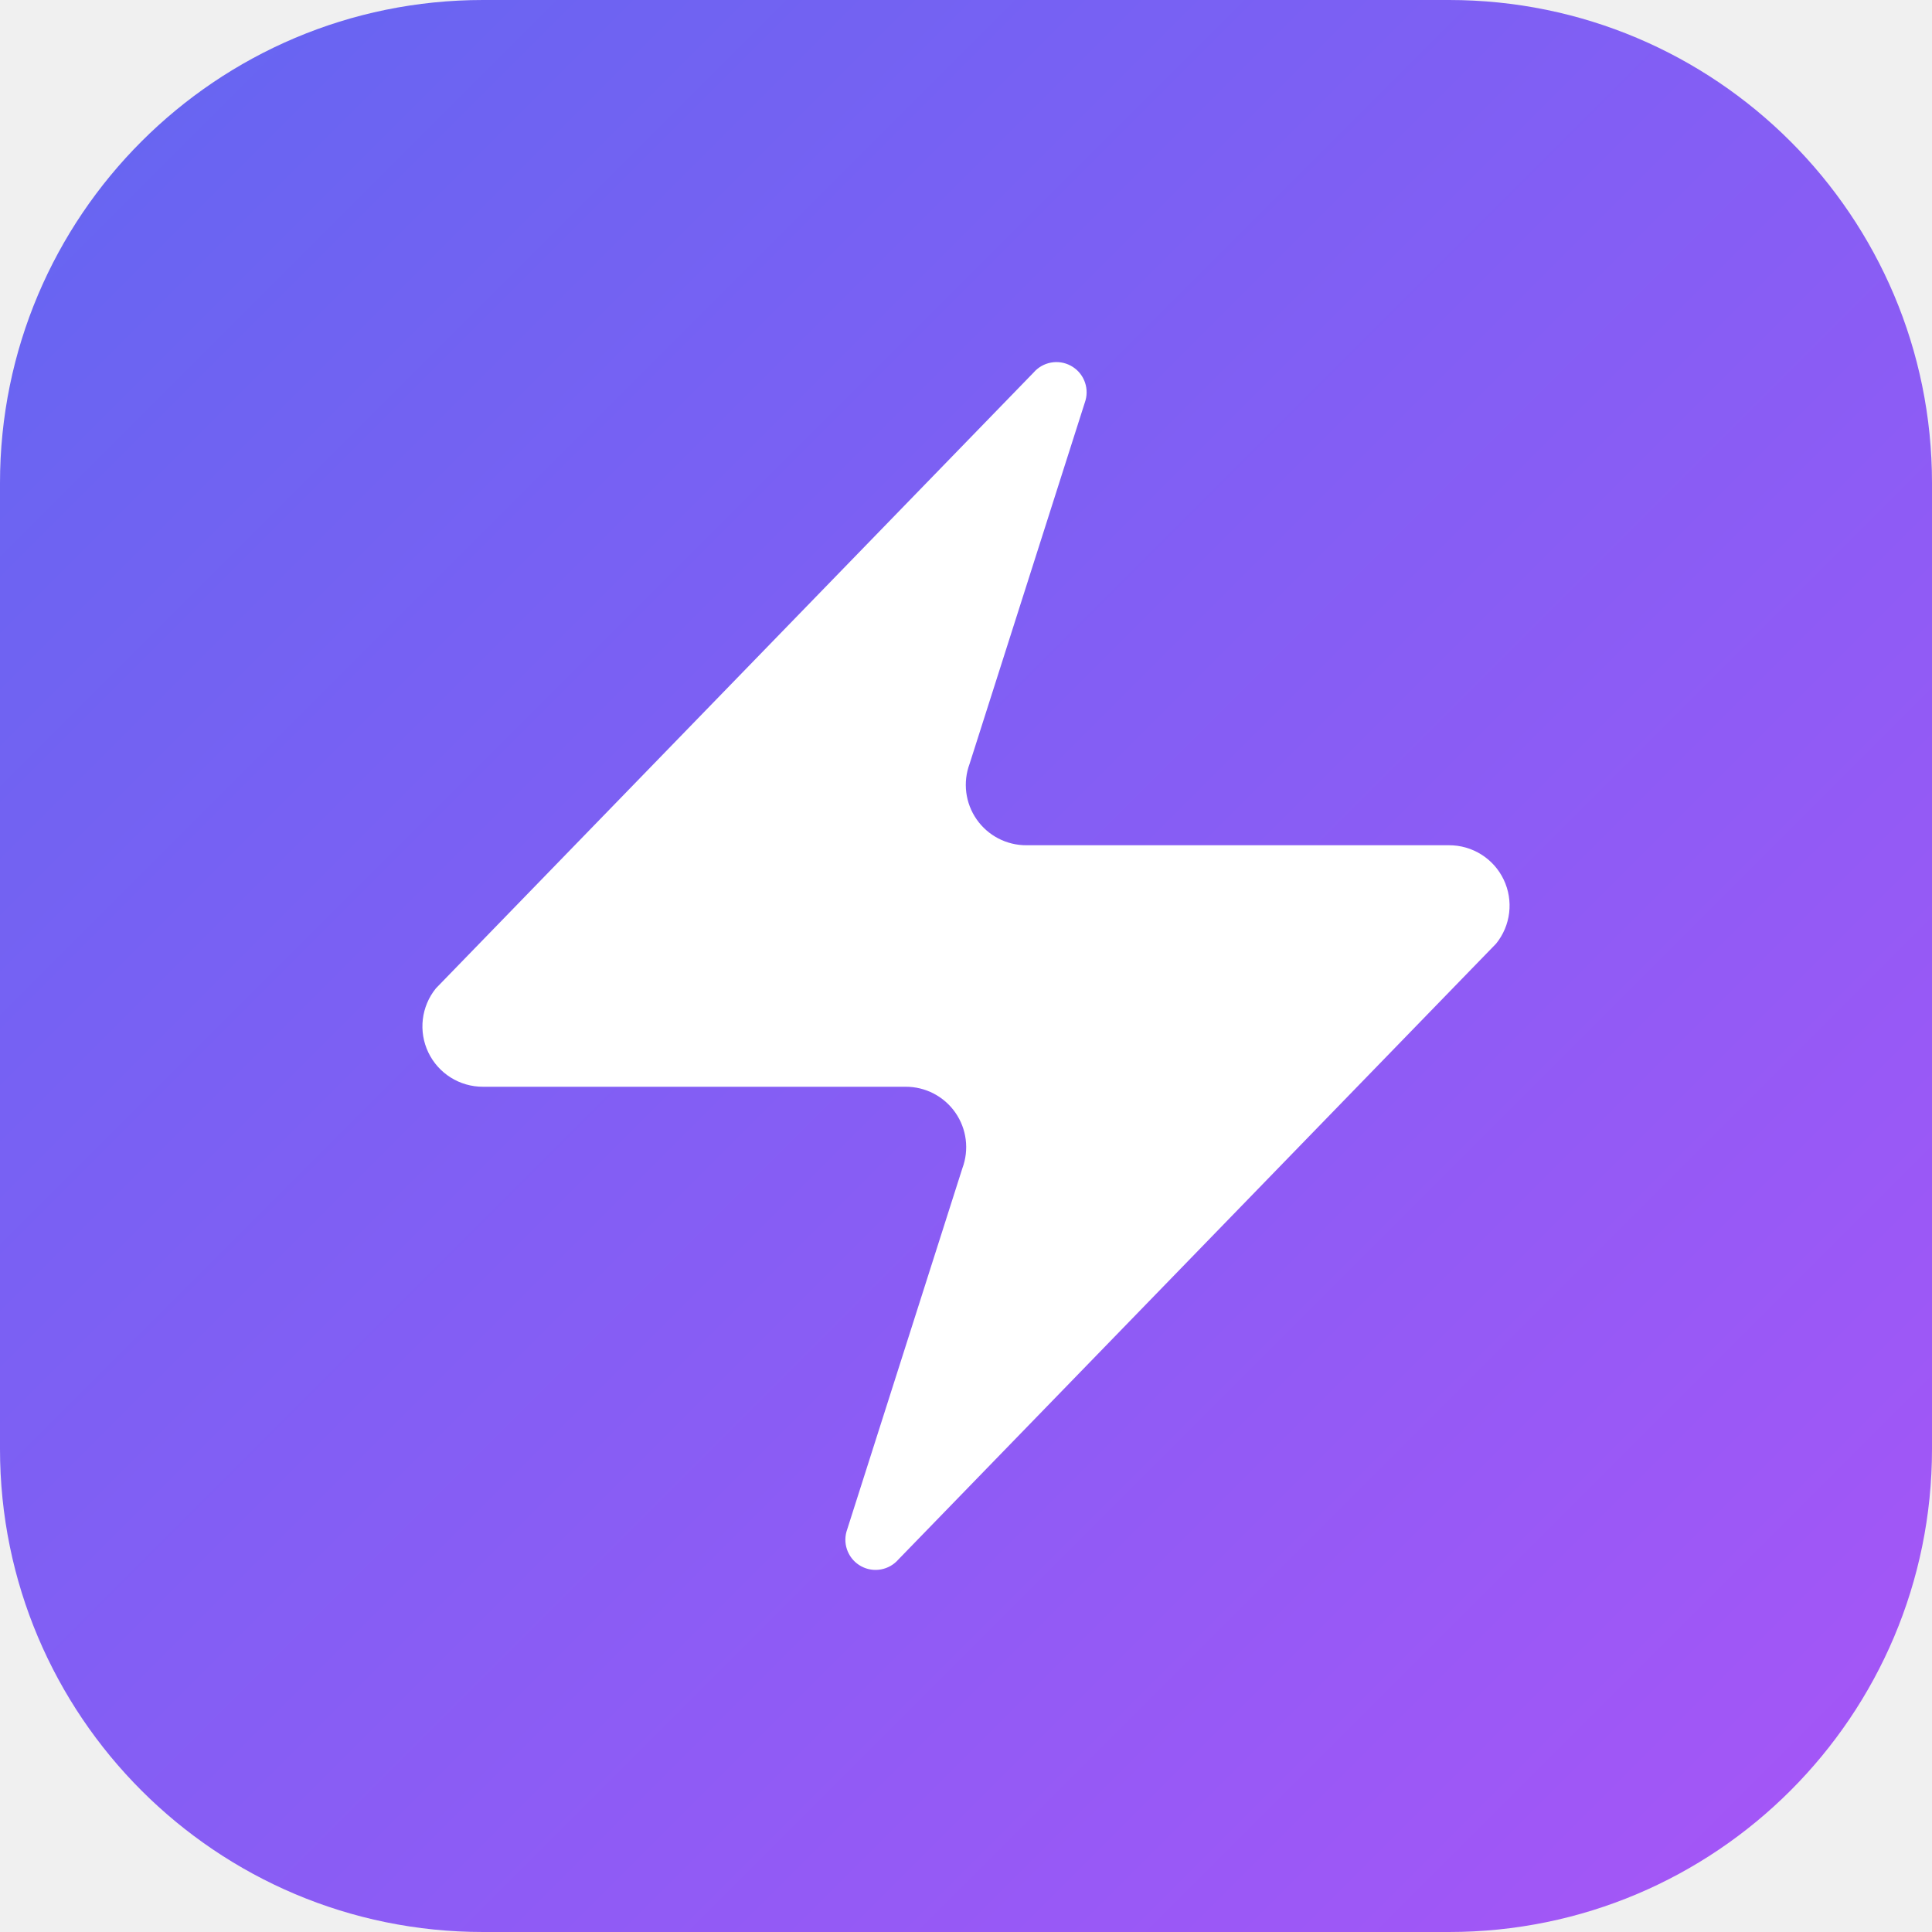
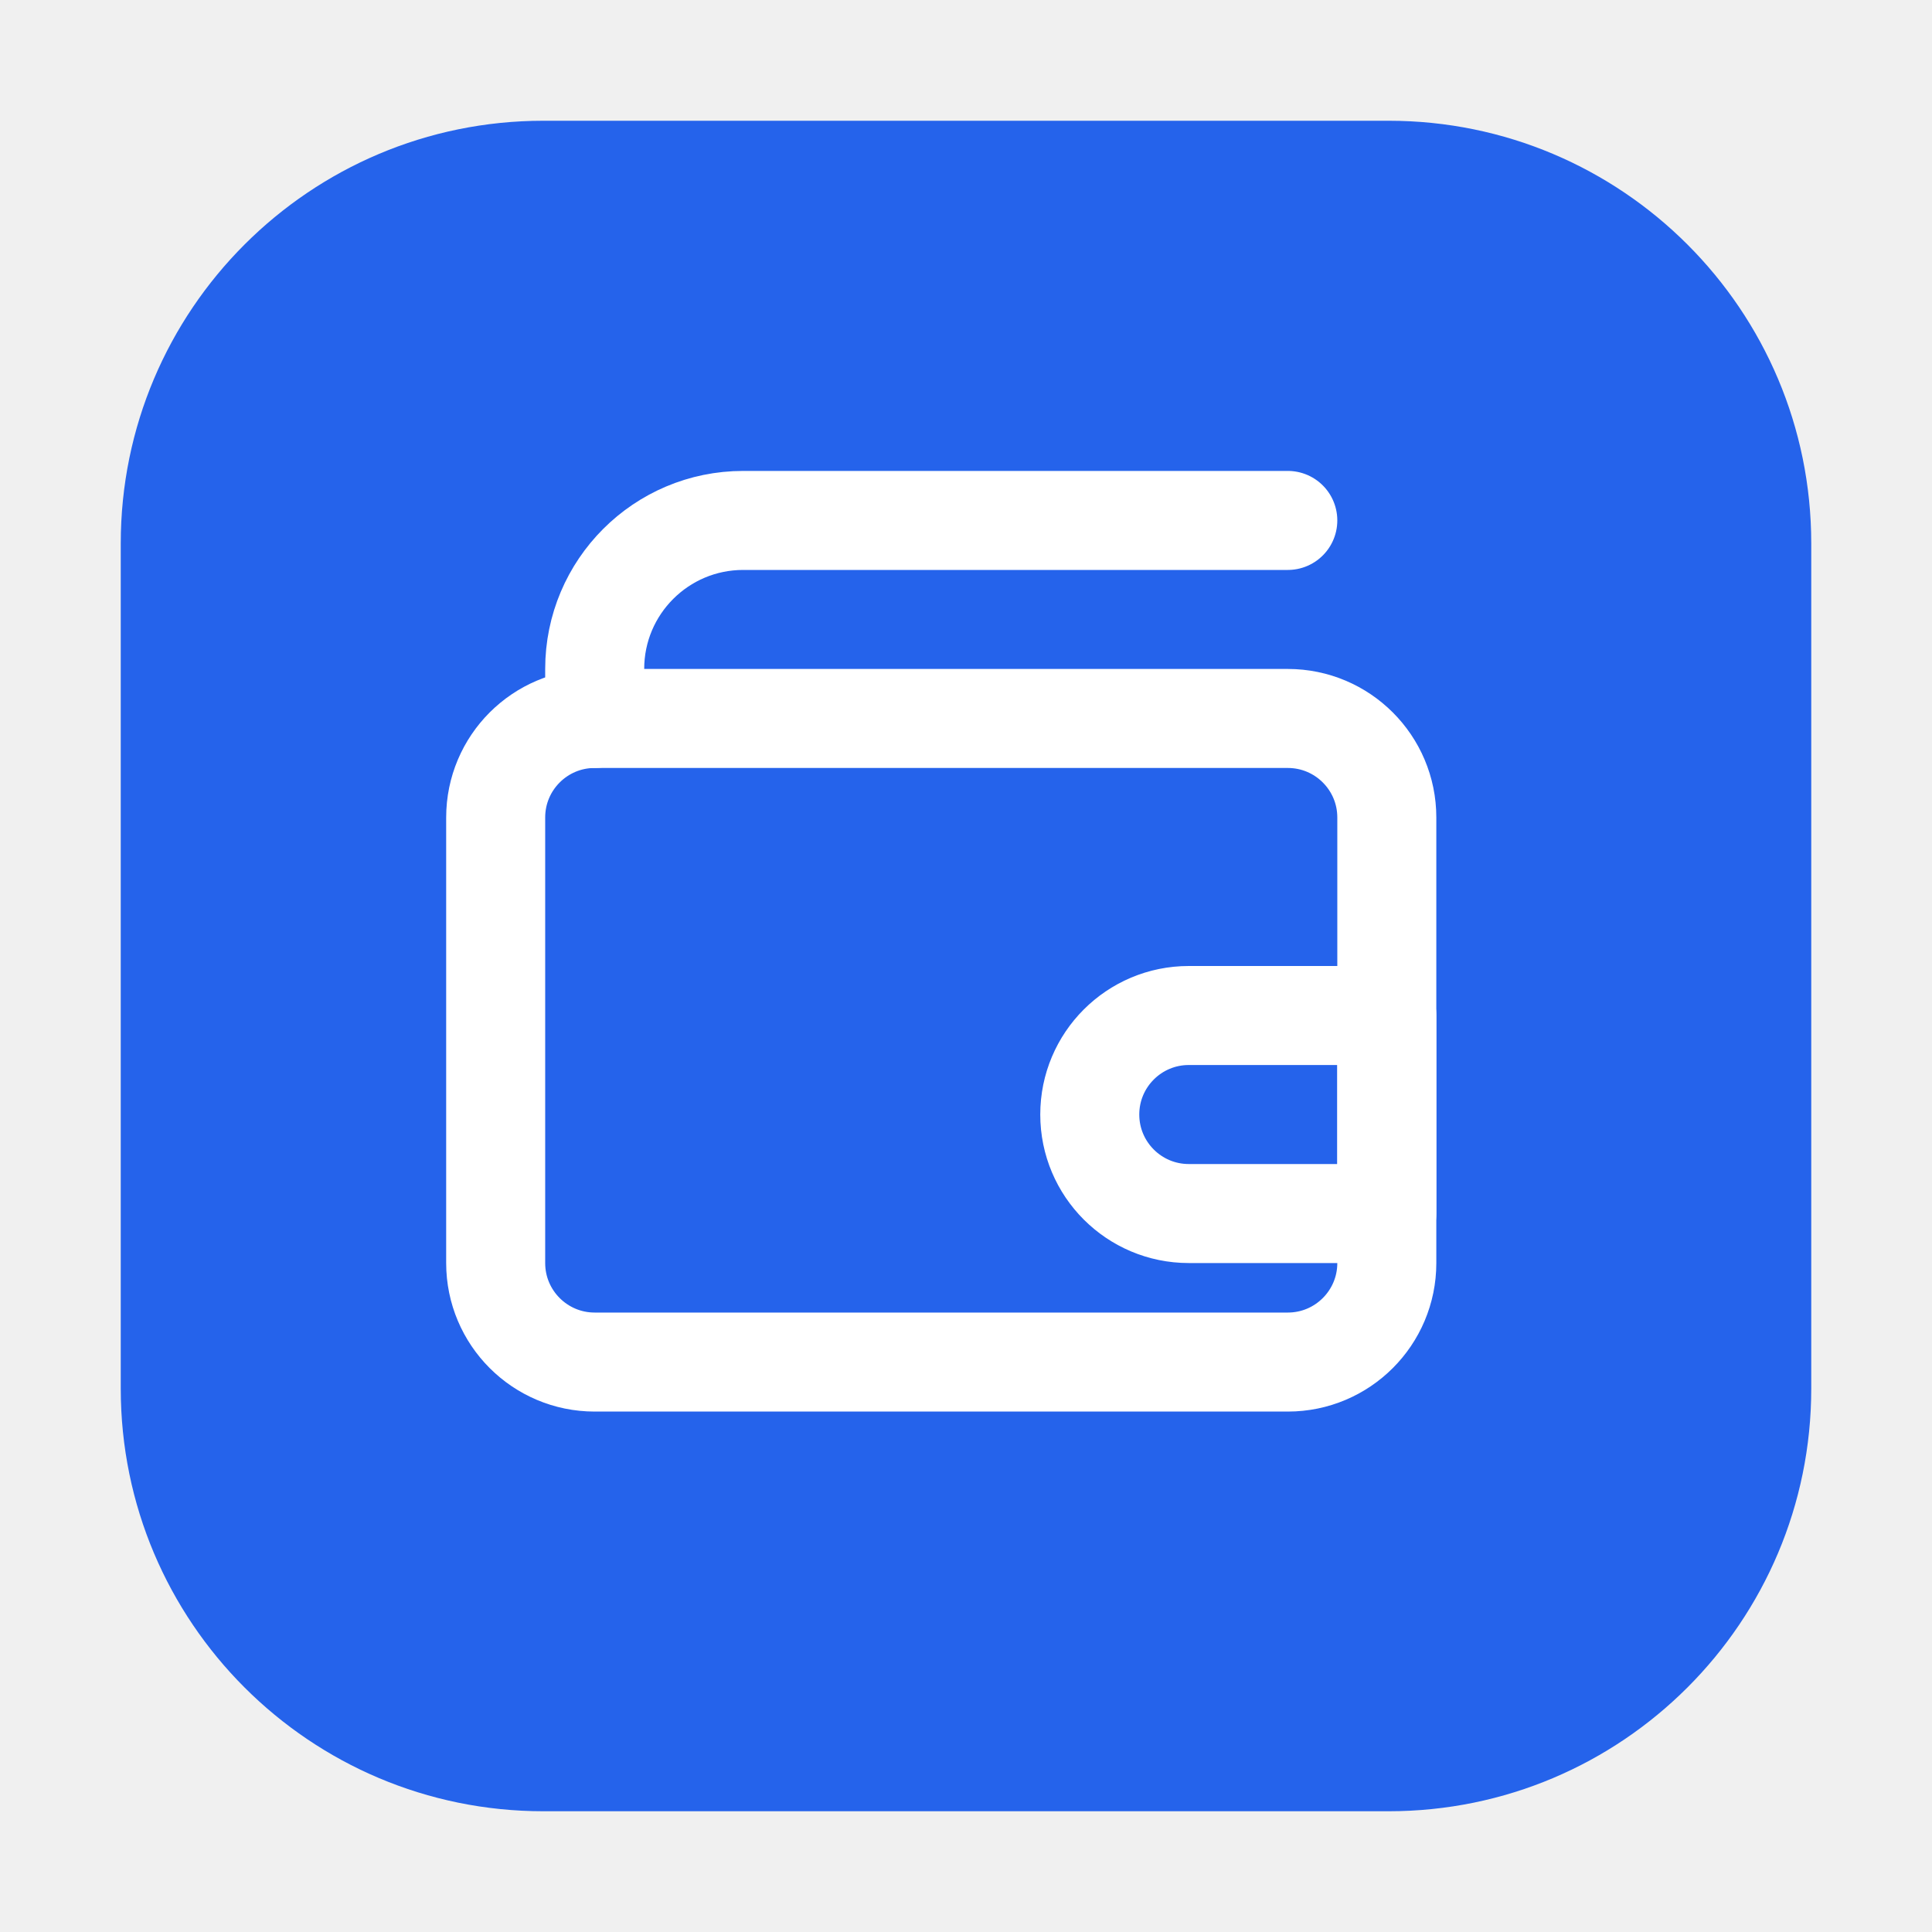
<svg xmlns="http://www.w3.org/2000/svg" viewBox="0 0 64 64">
-   <defs>
-     <linearGradient id="bg" x1="0%" y1="0%" x2="100%" y2="100%">
-       <stop offset="0%" stop-color="#6366f1" />
-       <stop offset="100%" stop-color="#a855f7" />
-     </linearGradient>
-   </defs>
-   <rect width="64" height="64" rx="16" fill="url(#bg)" />
-   <path d="M4 14a1 1 0 0 1-.78-1.63l9.9-10.2a.5.5 0 0 1 .86.46l-1.92 6.02A1 1 0 0 0 13 10h7a1 1 0 0 1 .78 1.63l-9.9 10.2a.5.5 0 0 1-.86-.46l1.92-6.02A1 1 0 0 0 11 14z" fill="#fff" transform="translate(8 8) scale(2)" />
+   <rect x="4" y="4" width="56" height="56" rx="14" fill="#2563eb" />
+   <g transform="translate(5.76 5.76) scale(.82)">
+     <path d="M17 22v-2a6 6 0 0 1 6-6h22" fill="none" stroke="#fff" stroke-linecap="round" stroke-linejoin="round" stroke-width="4" />
+     <path d="M17 22h28a4 4 0 0 1 4 4v18a4 4 0 0 1-4 4H17a4 4 0 0 1-4-4V26a4 4 0 0 1 4-4Z" fill="none" stroke="#fff" stroke-linejoin="round" stroke-width="4" />
+     <path d="M41 34h8v8h-8a4 4 0 1 1 0-8Z" fill="none" stroke="#fff" stroke-linejoin="round" stroke-width="4" />
+   </g>
</svg>
